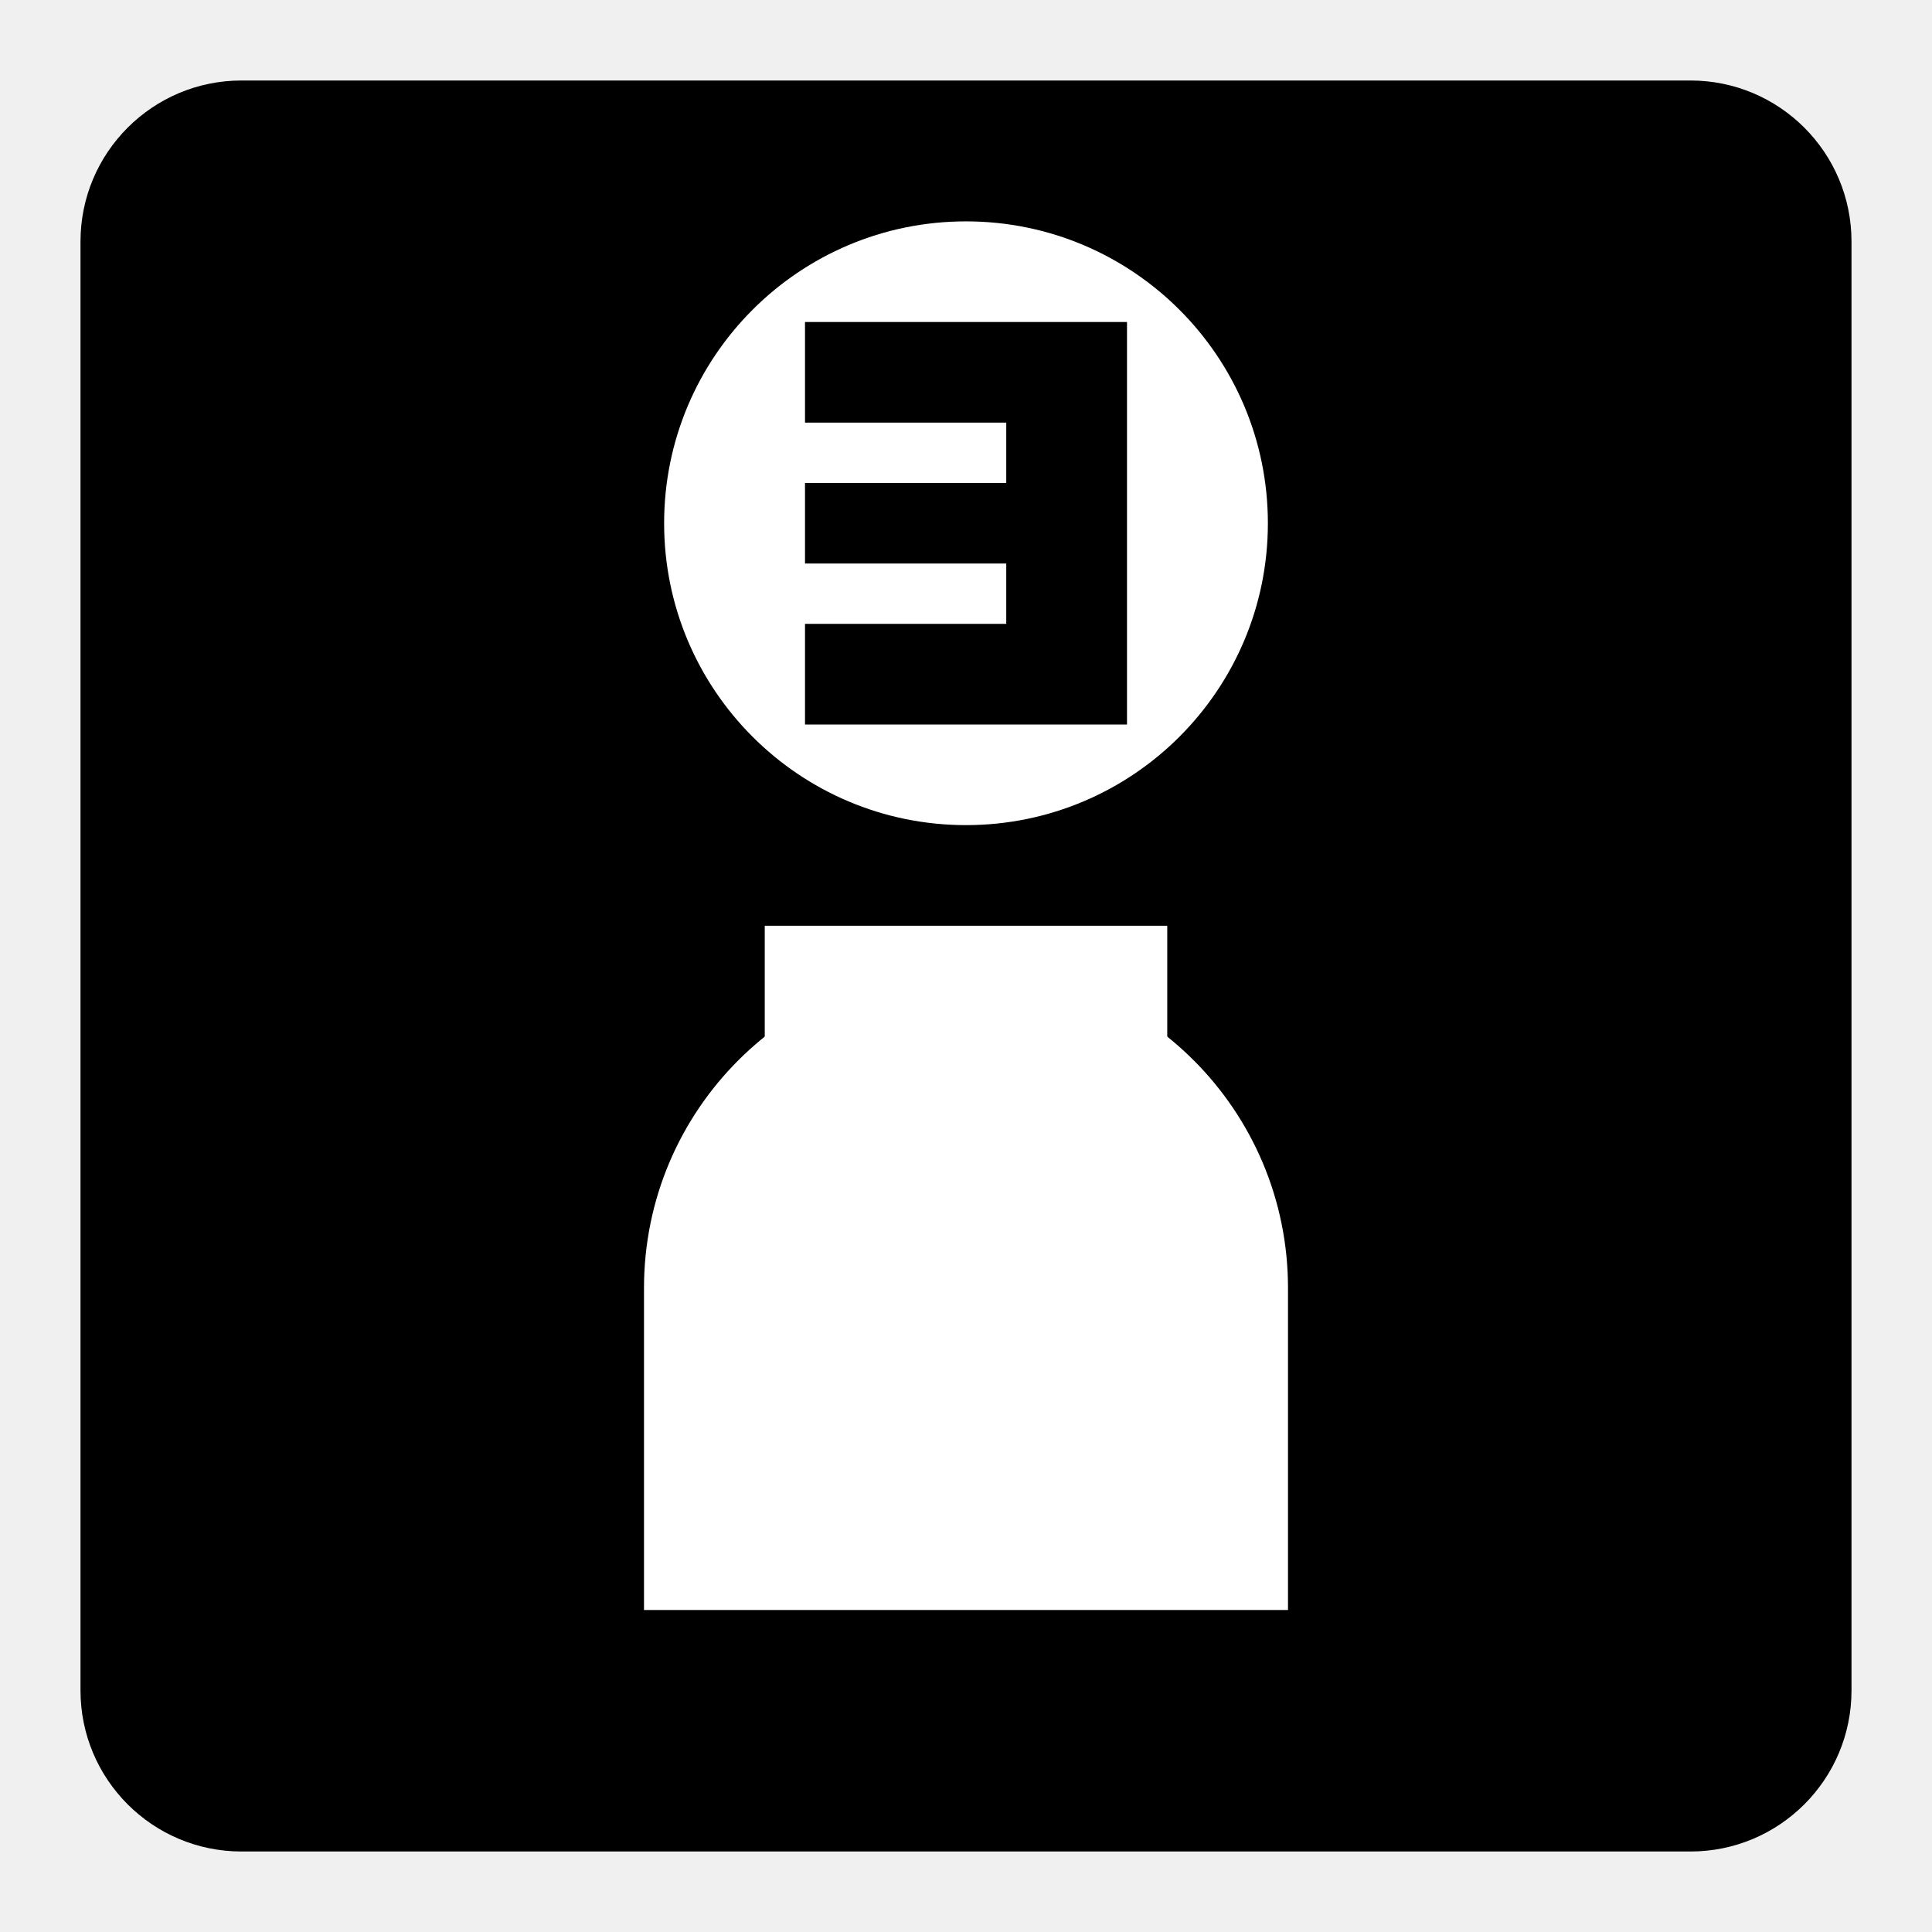
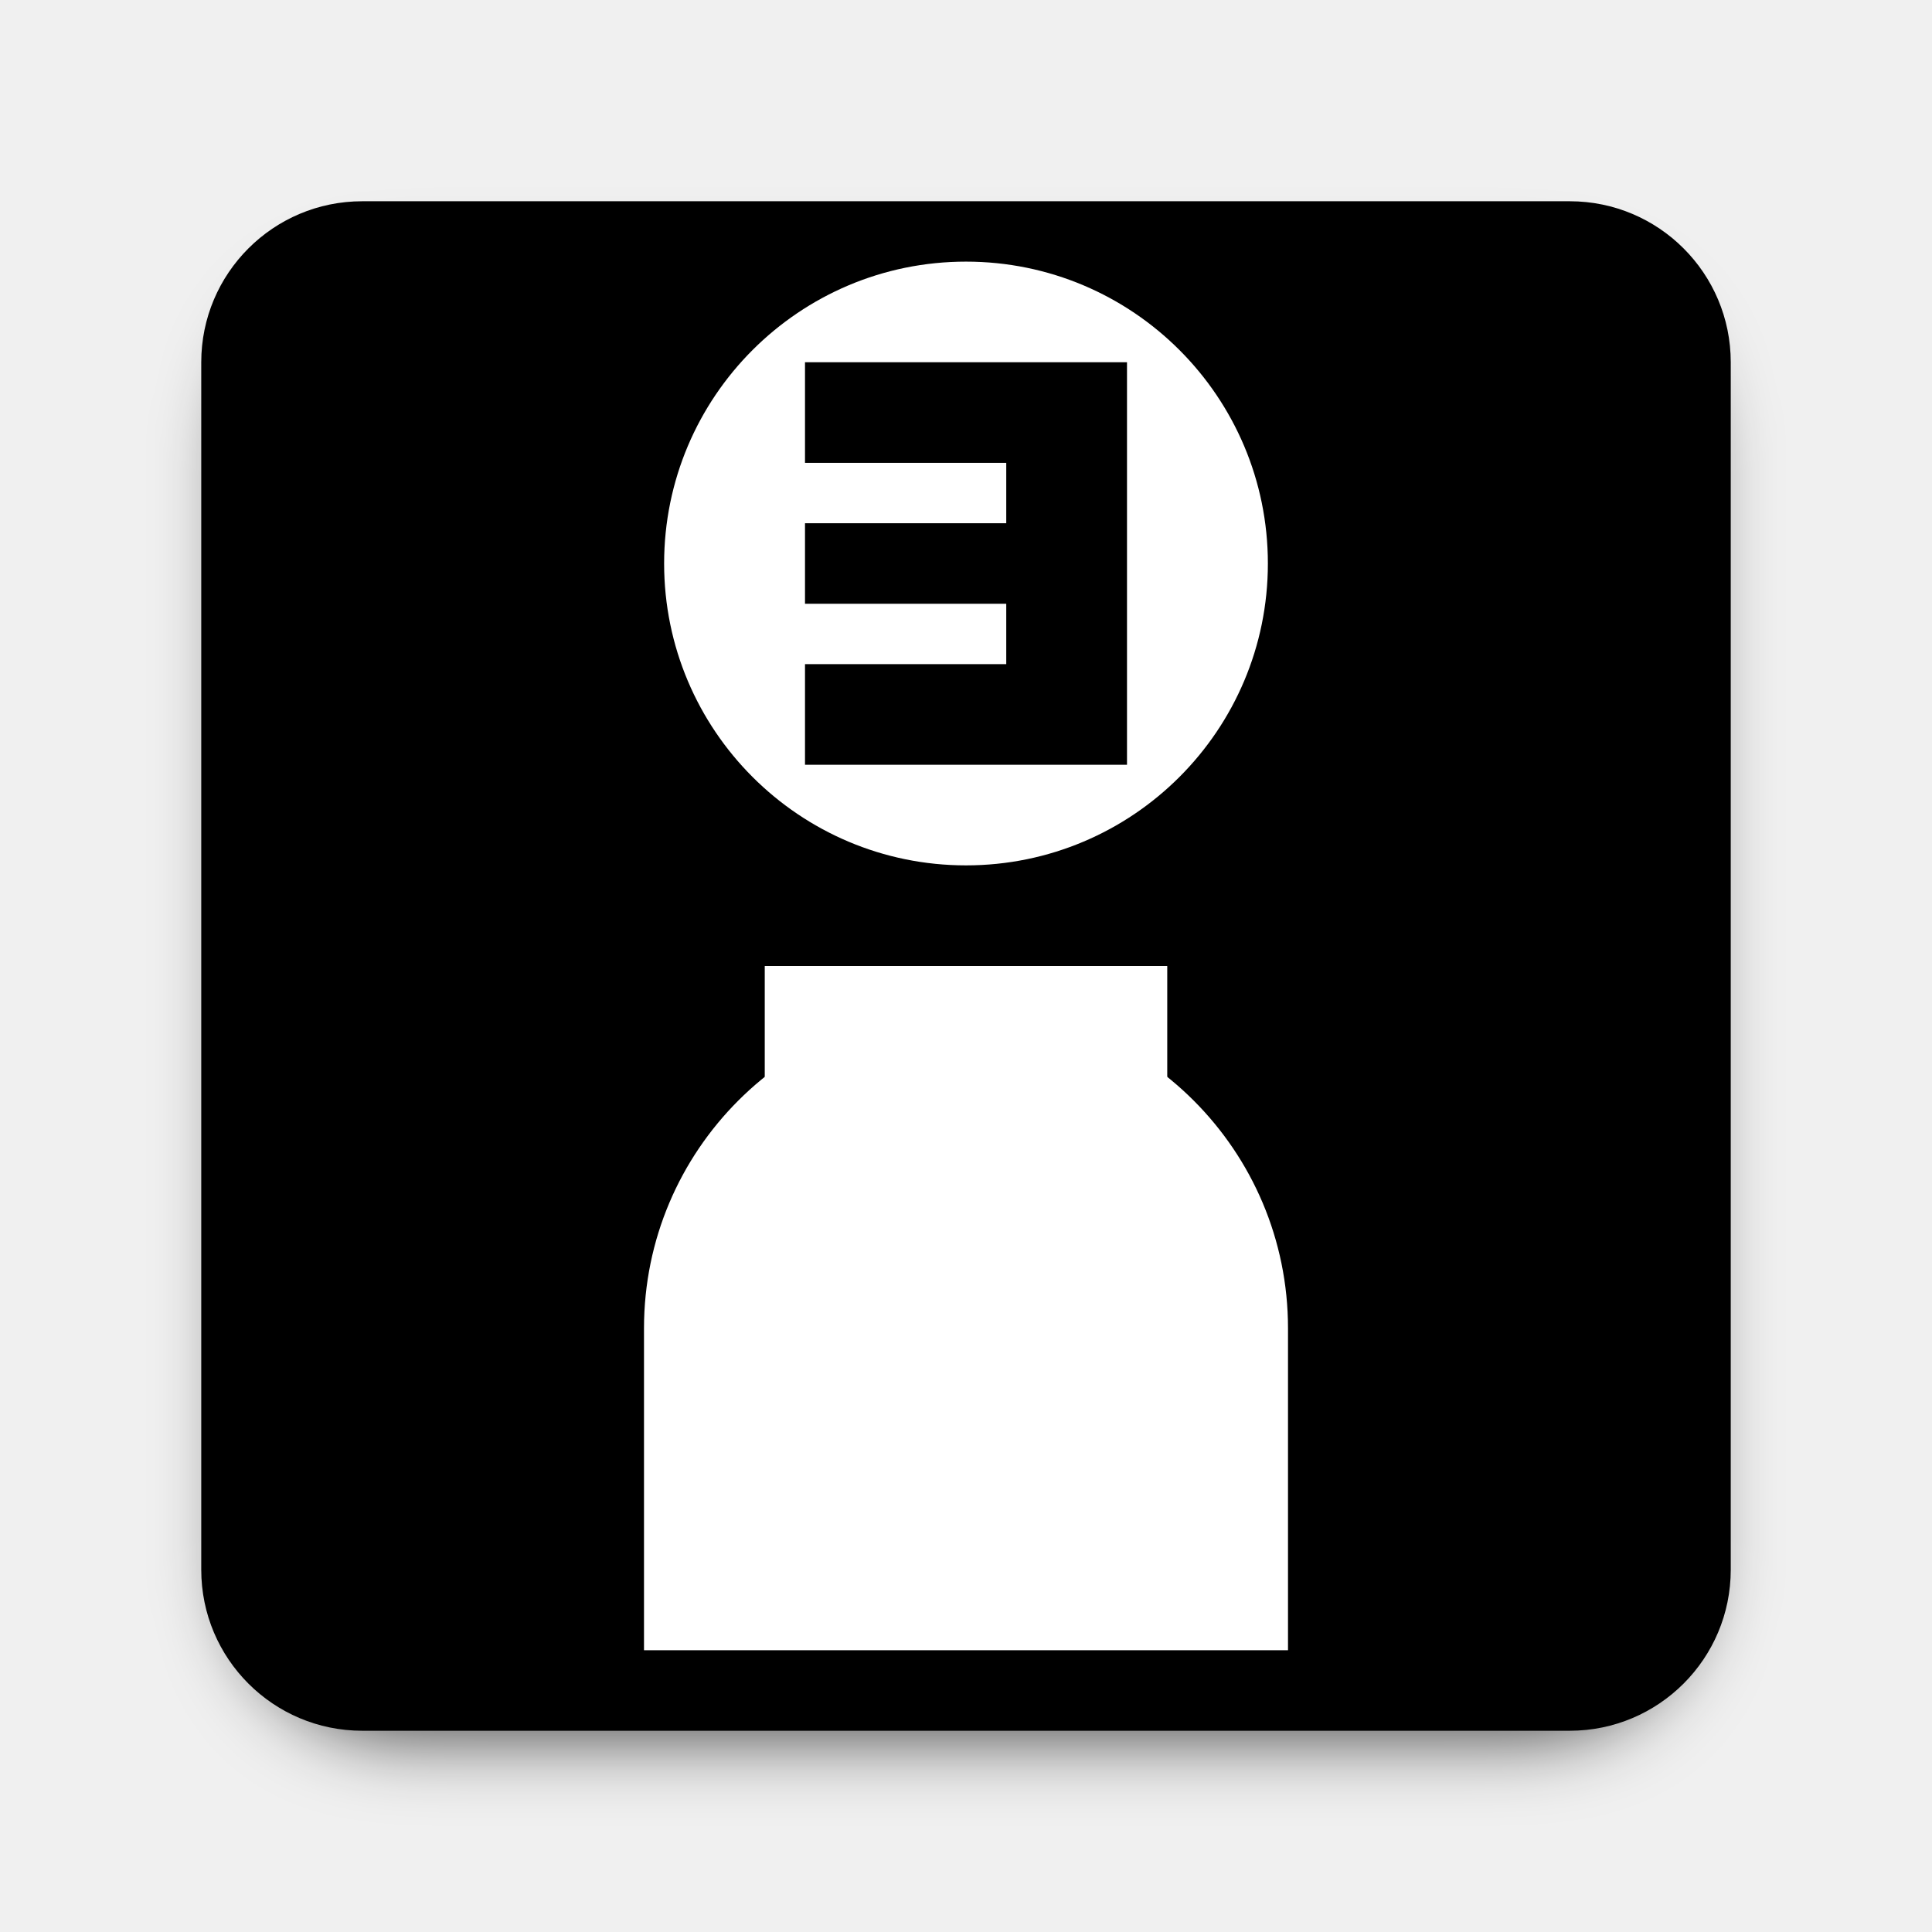
<svg xmlns="http://www.w3.org/2000/svg" version="1.1" width="48" height="48">
+   <defs>
+     <filter id="dropShadow" style="color-interpolation-filters:sRGB;">
+       <feFlood result="flood" flood-color="rgb(0,0,0)" flood-opacity="0.8" />
+       <feComposite result="composite1" operator="in" in2="SourceGraphic" in="flood" />
+       <feGaussianBlur result="blur" stdDeviation="1" in="composite1" />
+       <feOffset result="offset" dy="1" dx="0" />
+       <feComposite result="composite2" operator="over" in2="offset" in="SourceGraphic" />
+     </filter>
+   </defs>
+   <g style="filter:url(#dropShadow)">
+     <rect width="36" height="36" x="6" y="6" ry="4" rx="4" style="fill:black;" />
+   </g>
  <g>
-     <rect width="44" height="44" x="2" y="2" style="fill:black;" rx="4" ry="4" />
+     <rect width="38" height="38" x="5" y="5" ry="4" rx="4" style="fill:black;" />
  </g>
-   <g transform="translate(0)" style="fill:white;">
+   <g transform="translate(0, 1)" style="fill:white;">
    <g transform="translate(16, 40)">
      <path d="M 0 0     L 0 -8     A 8 8 0 0 1 16 -8     L 16 0     Z" />
      <rect width="10" height="10" x="3" y="-17" transform="rotate(0, 8, -11)" style="fill:white;" />
    </g>
    <g transform="translate (24, 13)">
      <path d="M -7.5 0     A 7.5 7.5 0 0 1  7.5 0     A 7.5 7.5 0 0 1 -7.5 0     Z     M -4 -5     L -4 -2.5     L 1 -2.5     L 1 -1     L -4 -1     L -4 1     L 1 1     L 1 2.5     L -4 2.5     L -4 5     L 4 5     L 4 -5     Z" />
    </g>
  </g>
</svg>
